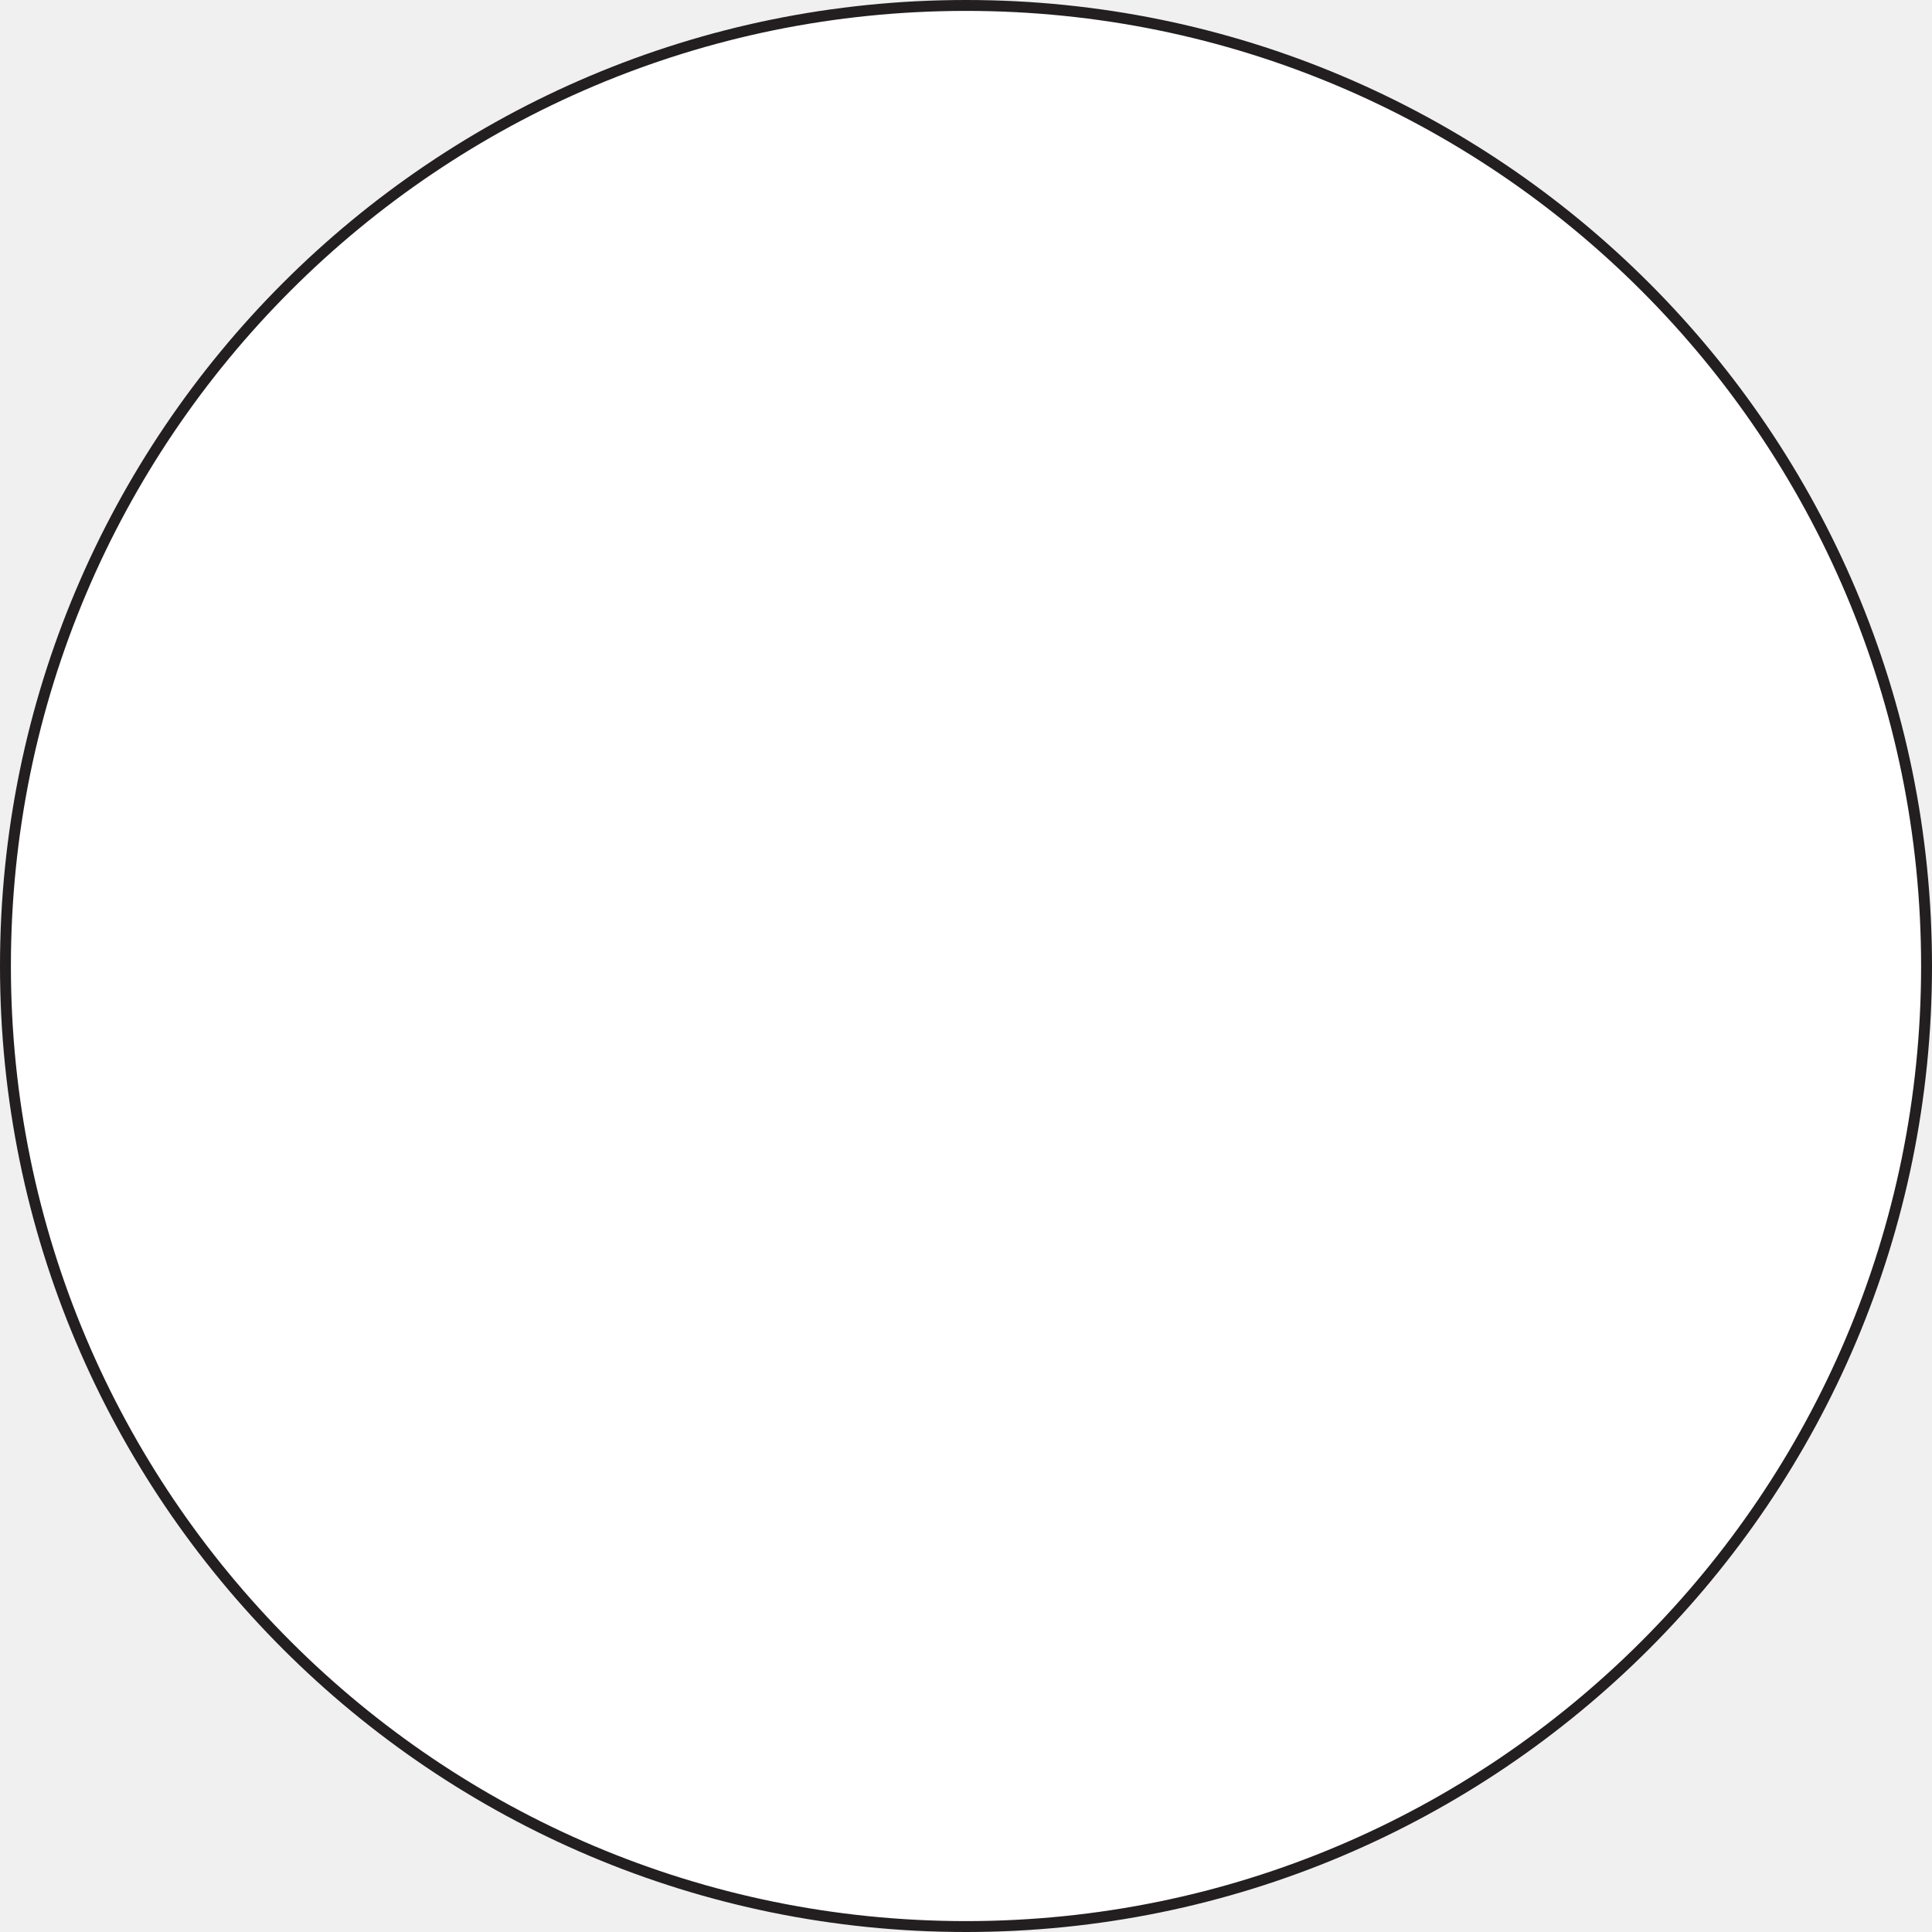
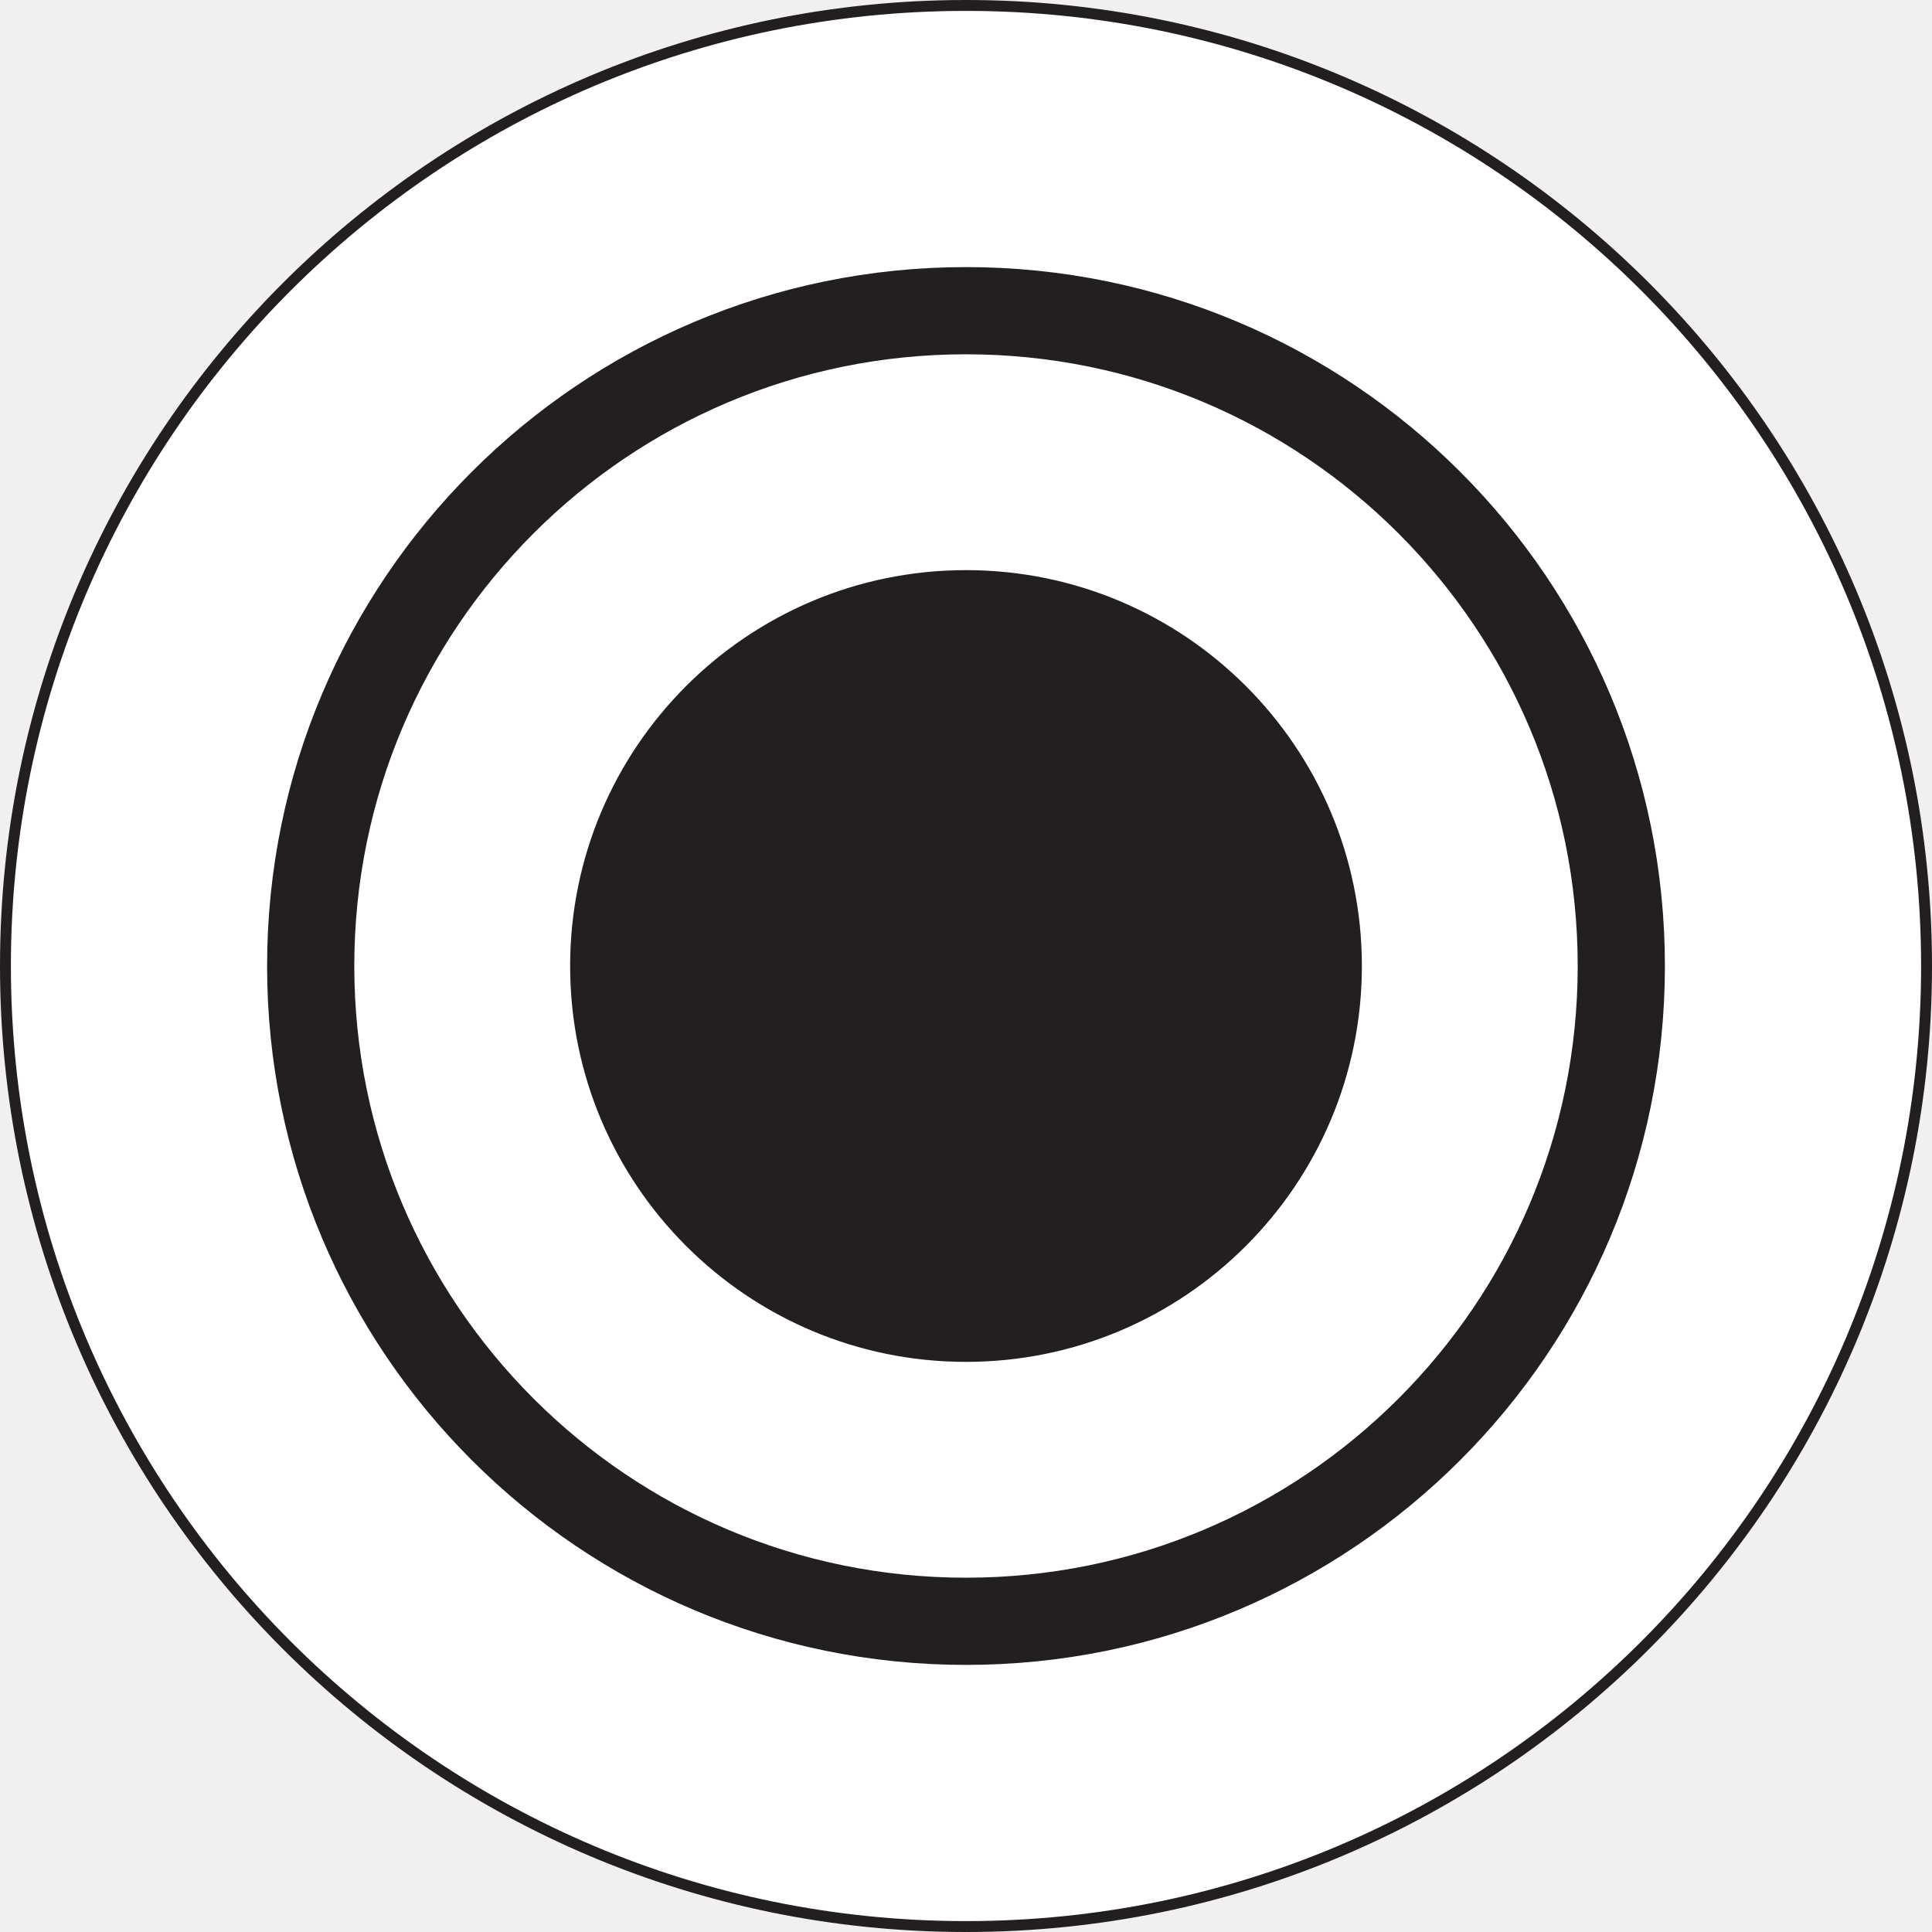
<svg xmlns="http://www.w3.org/2000/svg" id="a" width="709" height="709" viewBox="0 0 709 709">
  <circle cx="354.5" cy="354.5" r="352.5" style="fill:#fff; stroke:#231f20; stroke-linecap:round; stroke-miterlimit:10; stroke-width:4px;" />
+   <circle cx="354.5" cy="354.5" r="240.482" style="fill:#fff; stroke:#231f20; stroke-linecap:round; stroke-miterlimit:10; stroke-width:32px;" />
+   <circle cx="354.5" cy="354.5" r="144.776" style="fill:#231f20; stroke:#231f20; stroke-linecap:round; stroke-miterlimit:10;" />
</svg>
